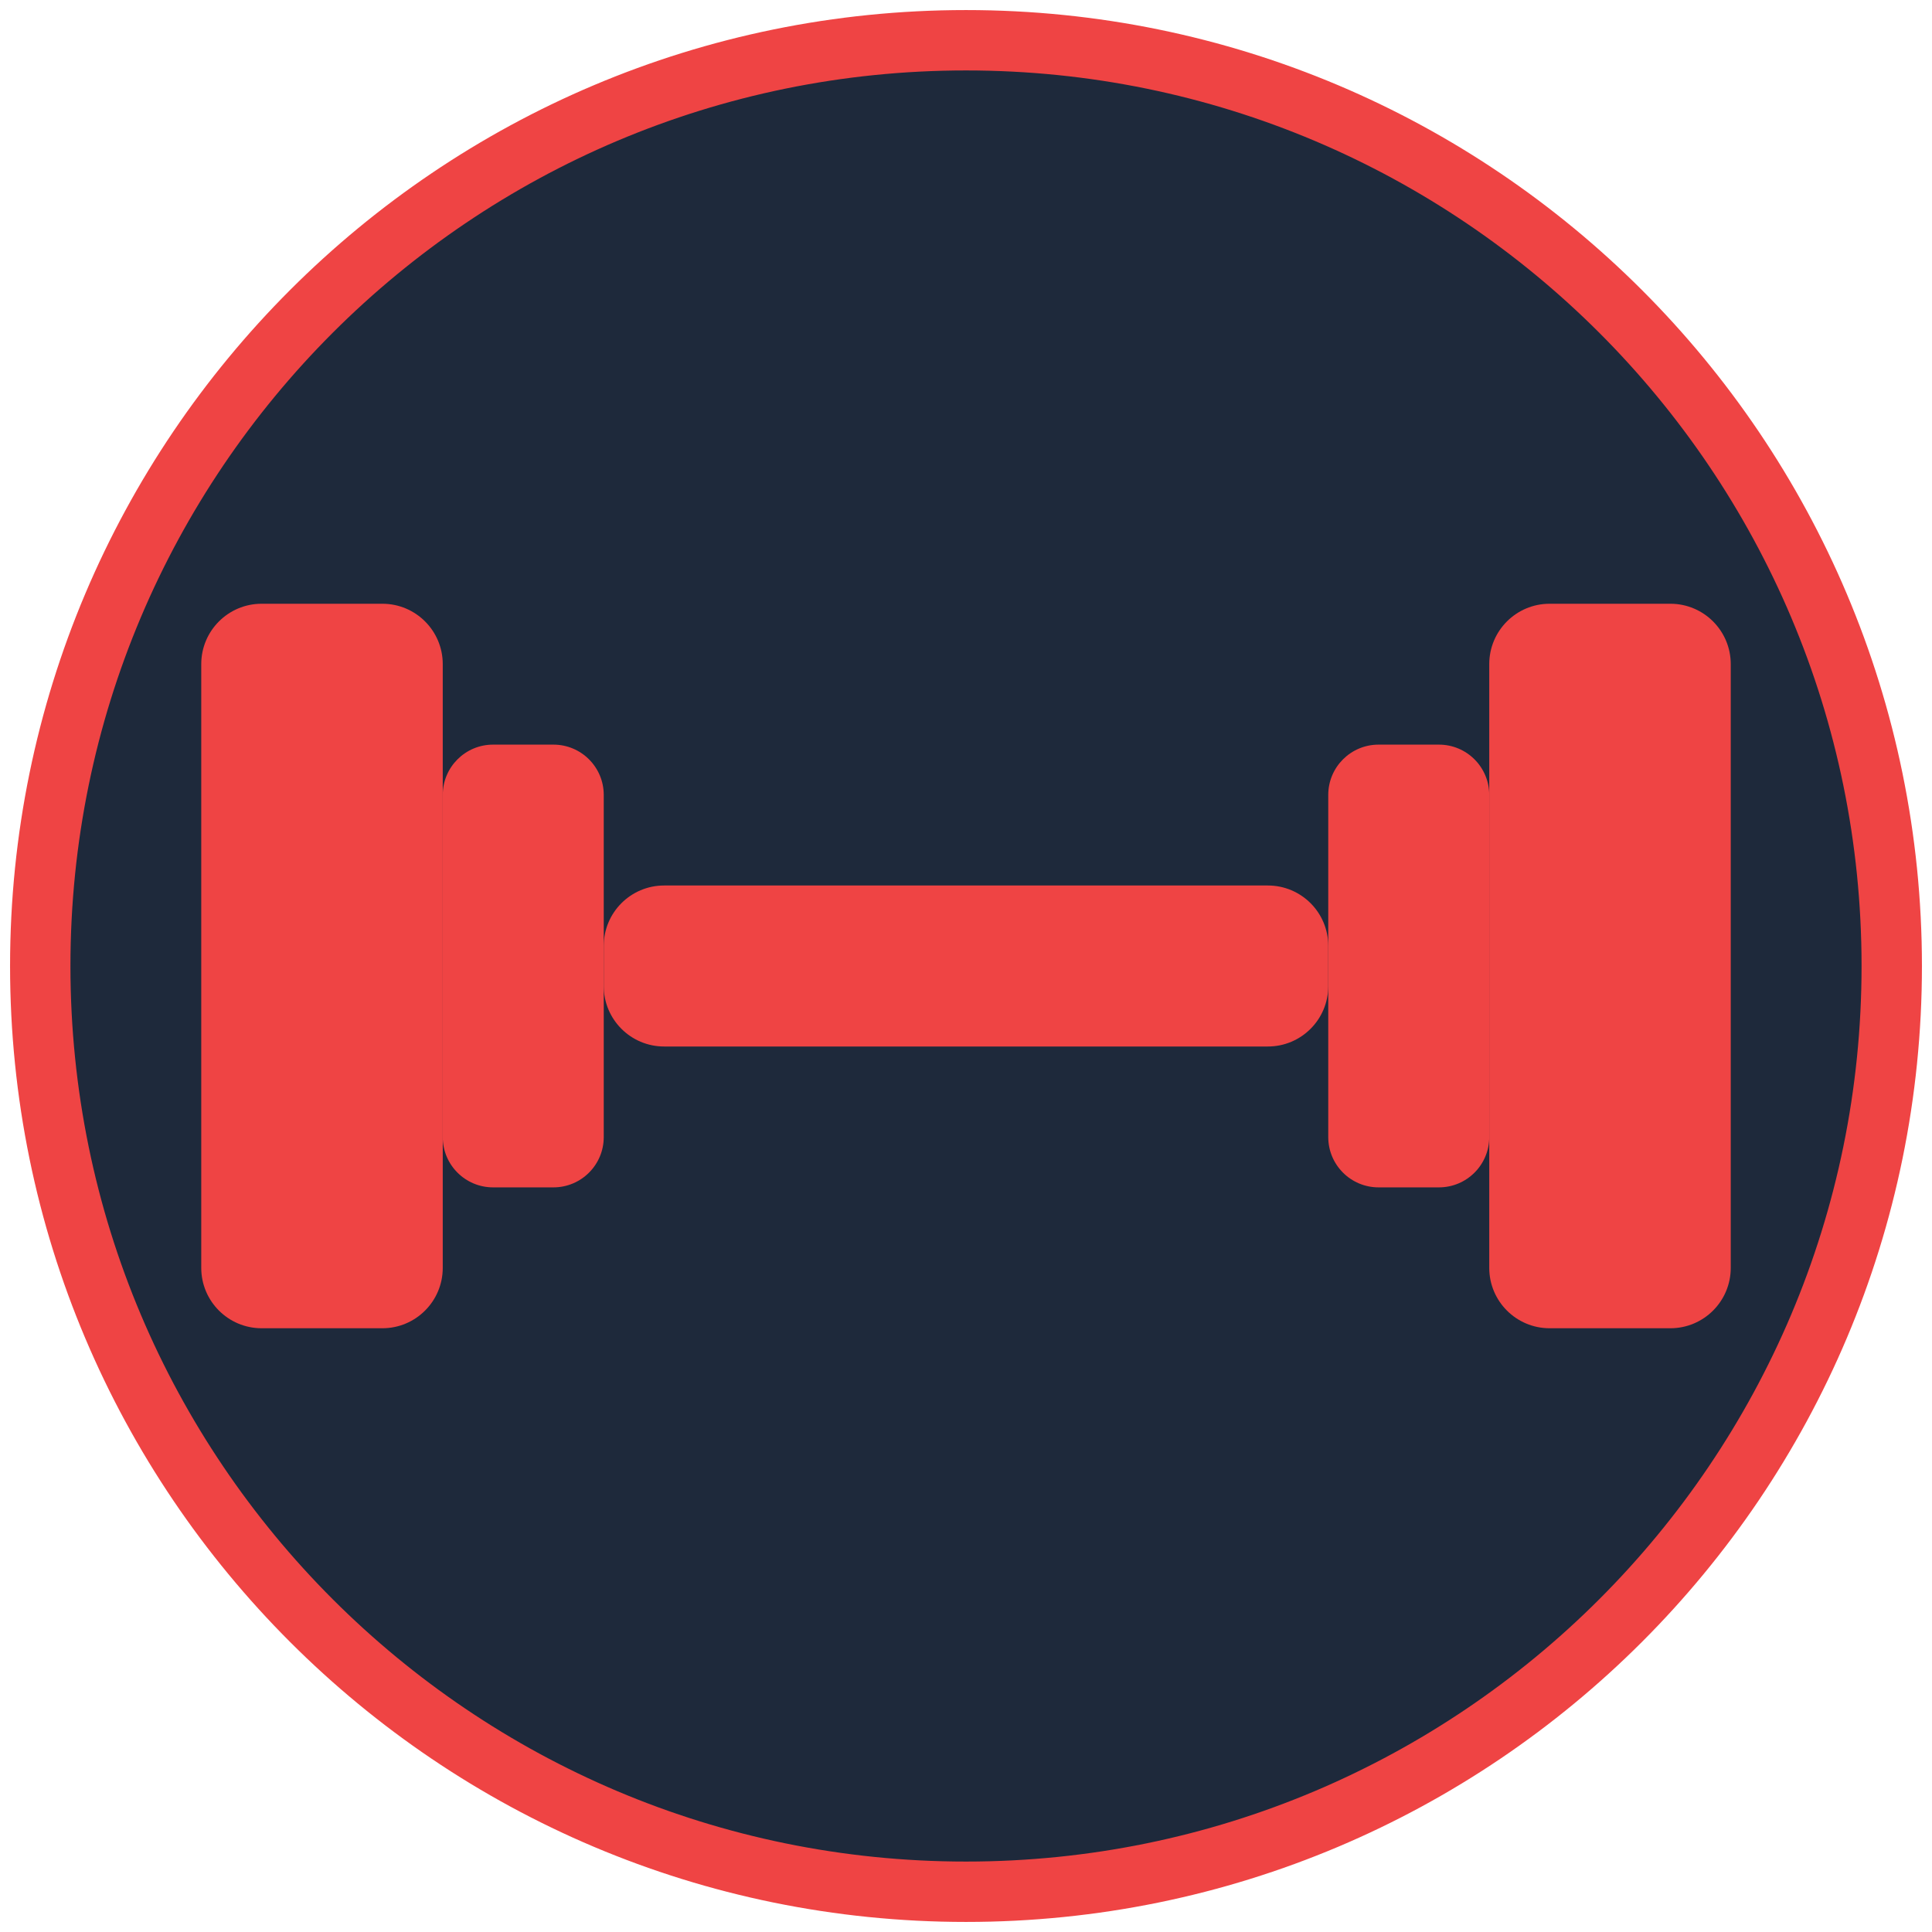
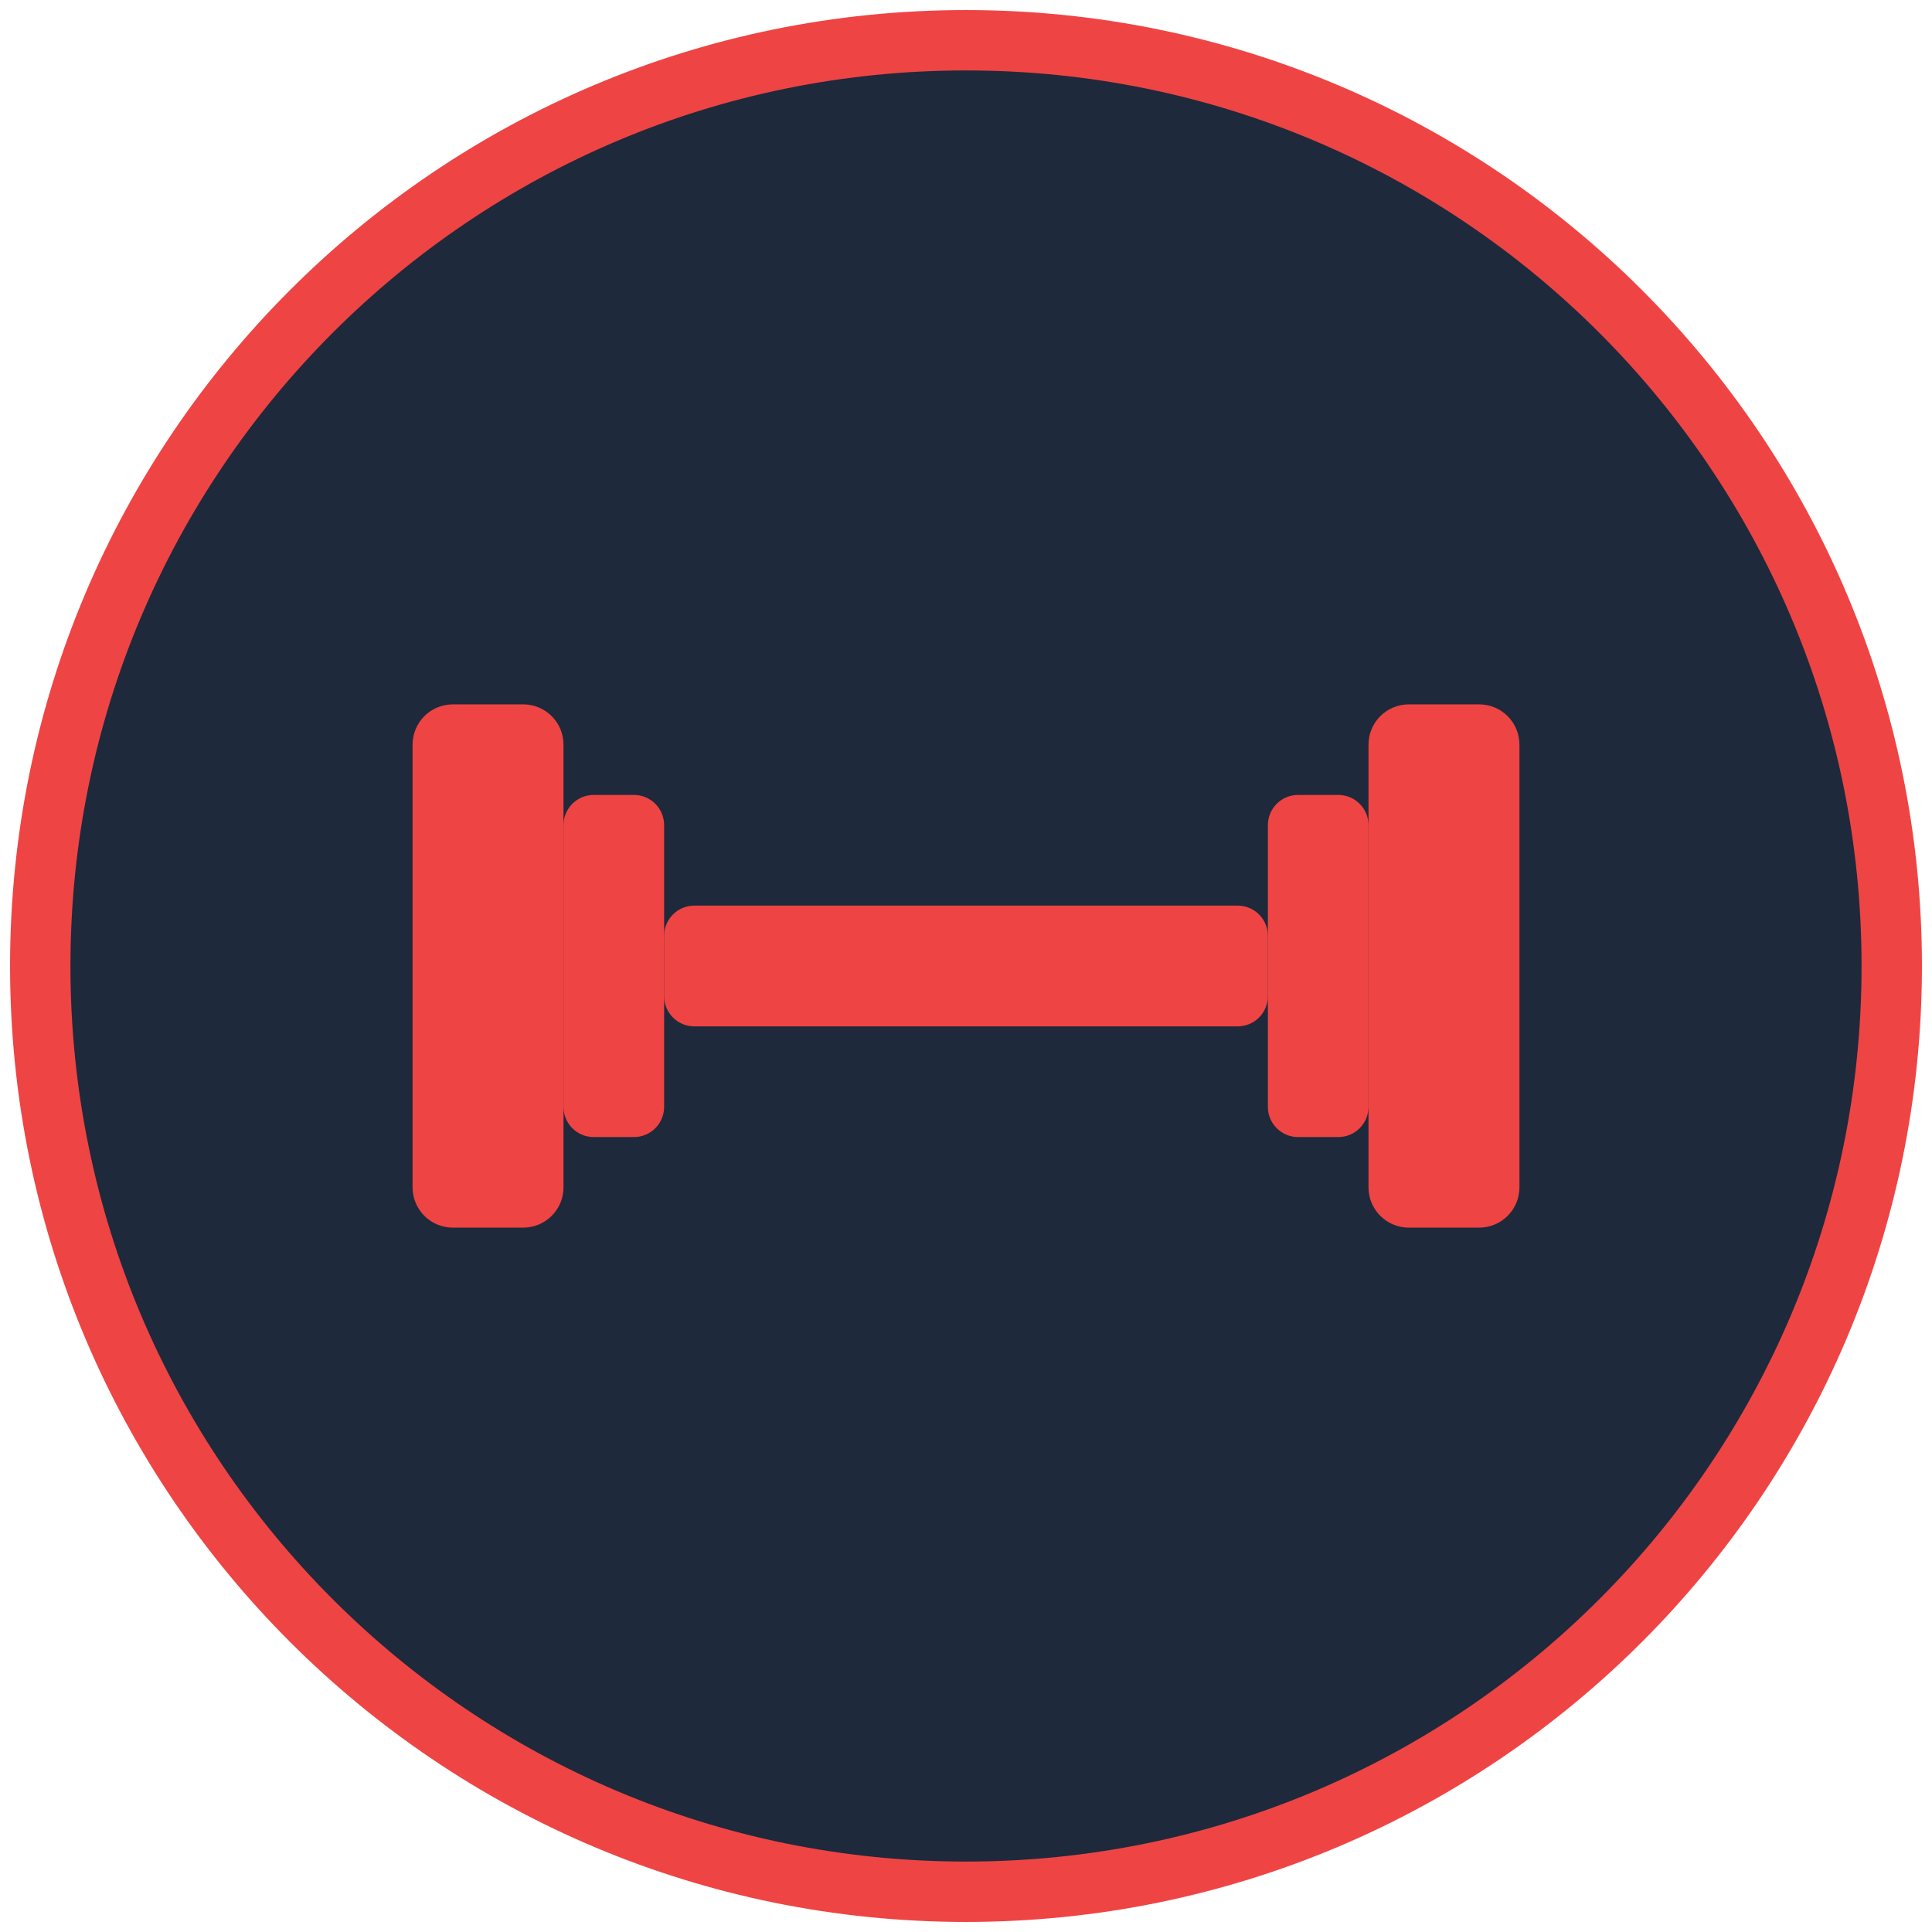
<svg xmlns="http://www.w3.org/2000/svg" width="96" height="96" viewBox="0 0 96 96">
  <circle cx="48" cy="48" r="46" fill="#1e293b" stroke="#ef4444" stroke-width="3" />
  <g fill="#ef4444">
-     <rect x="10" y="30" width="12" height="36" rx="3" />
-     <rect x="22" y="37" width="8" height="22" rx="2.5" />
-     <rect x="30" y="44" width="36" height="8" rx="3" />
-     <rect x="66" y="37" width="8" height="22" rx="2.5" />
-     <rect x="74" y="30" width="12" height="36" rx="3" />
+     <rect x="20.5" y="35" width="7.5" height="26" rx="2" />
+     <rect x="28" y="39.5" width="5" height="17" rx="1.5" />
+     <rect x="33" y="45" width="30" height="6" rx="1.5" />
+     <rect x="63" y="39.5" width="5" height="17" rx="1.5" />
+     <rect x="68" y="35" width="7.5" height="26" rx="2" />
  </g>
</svg>
